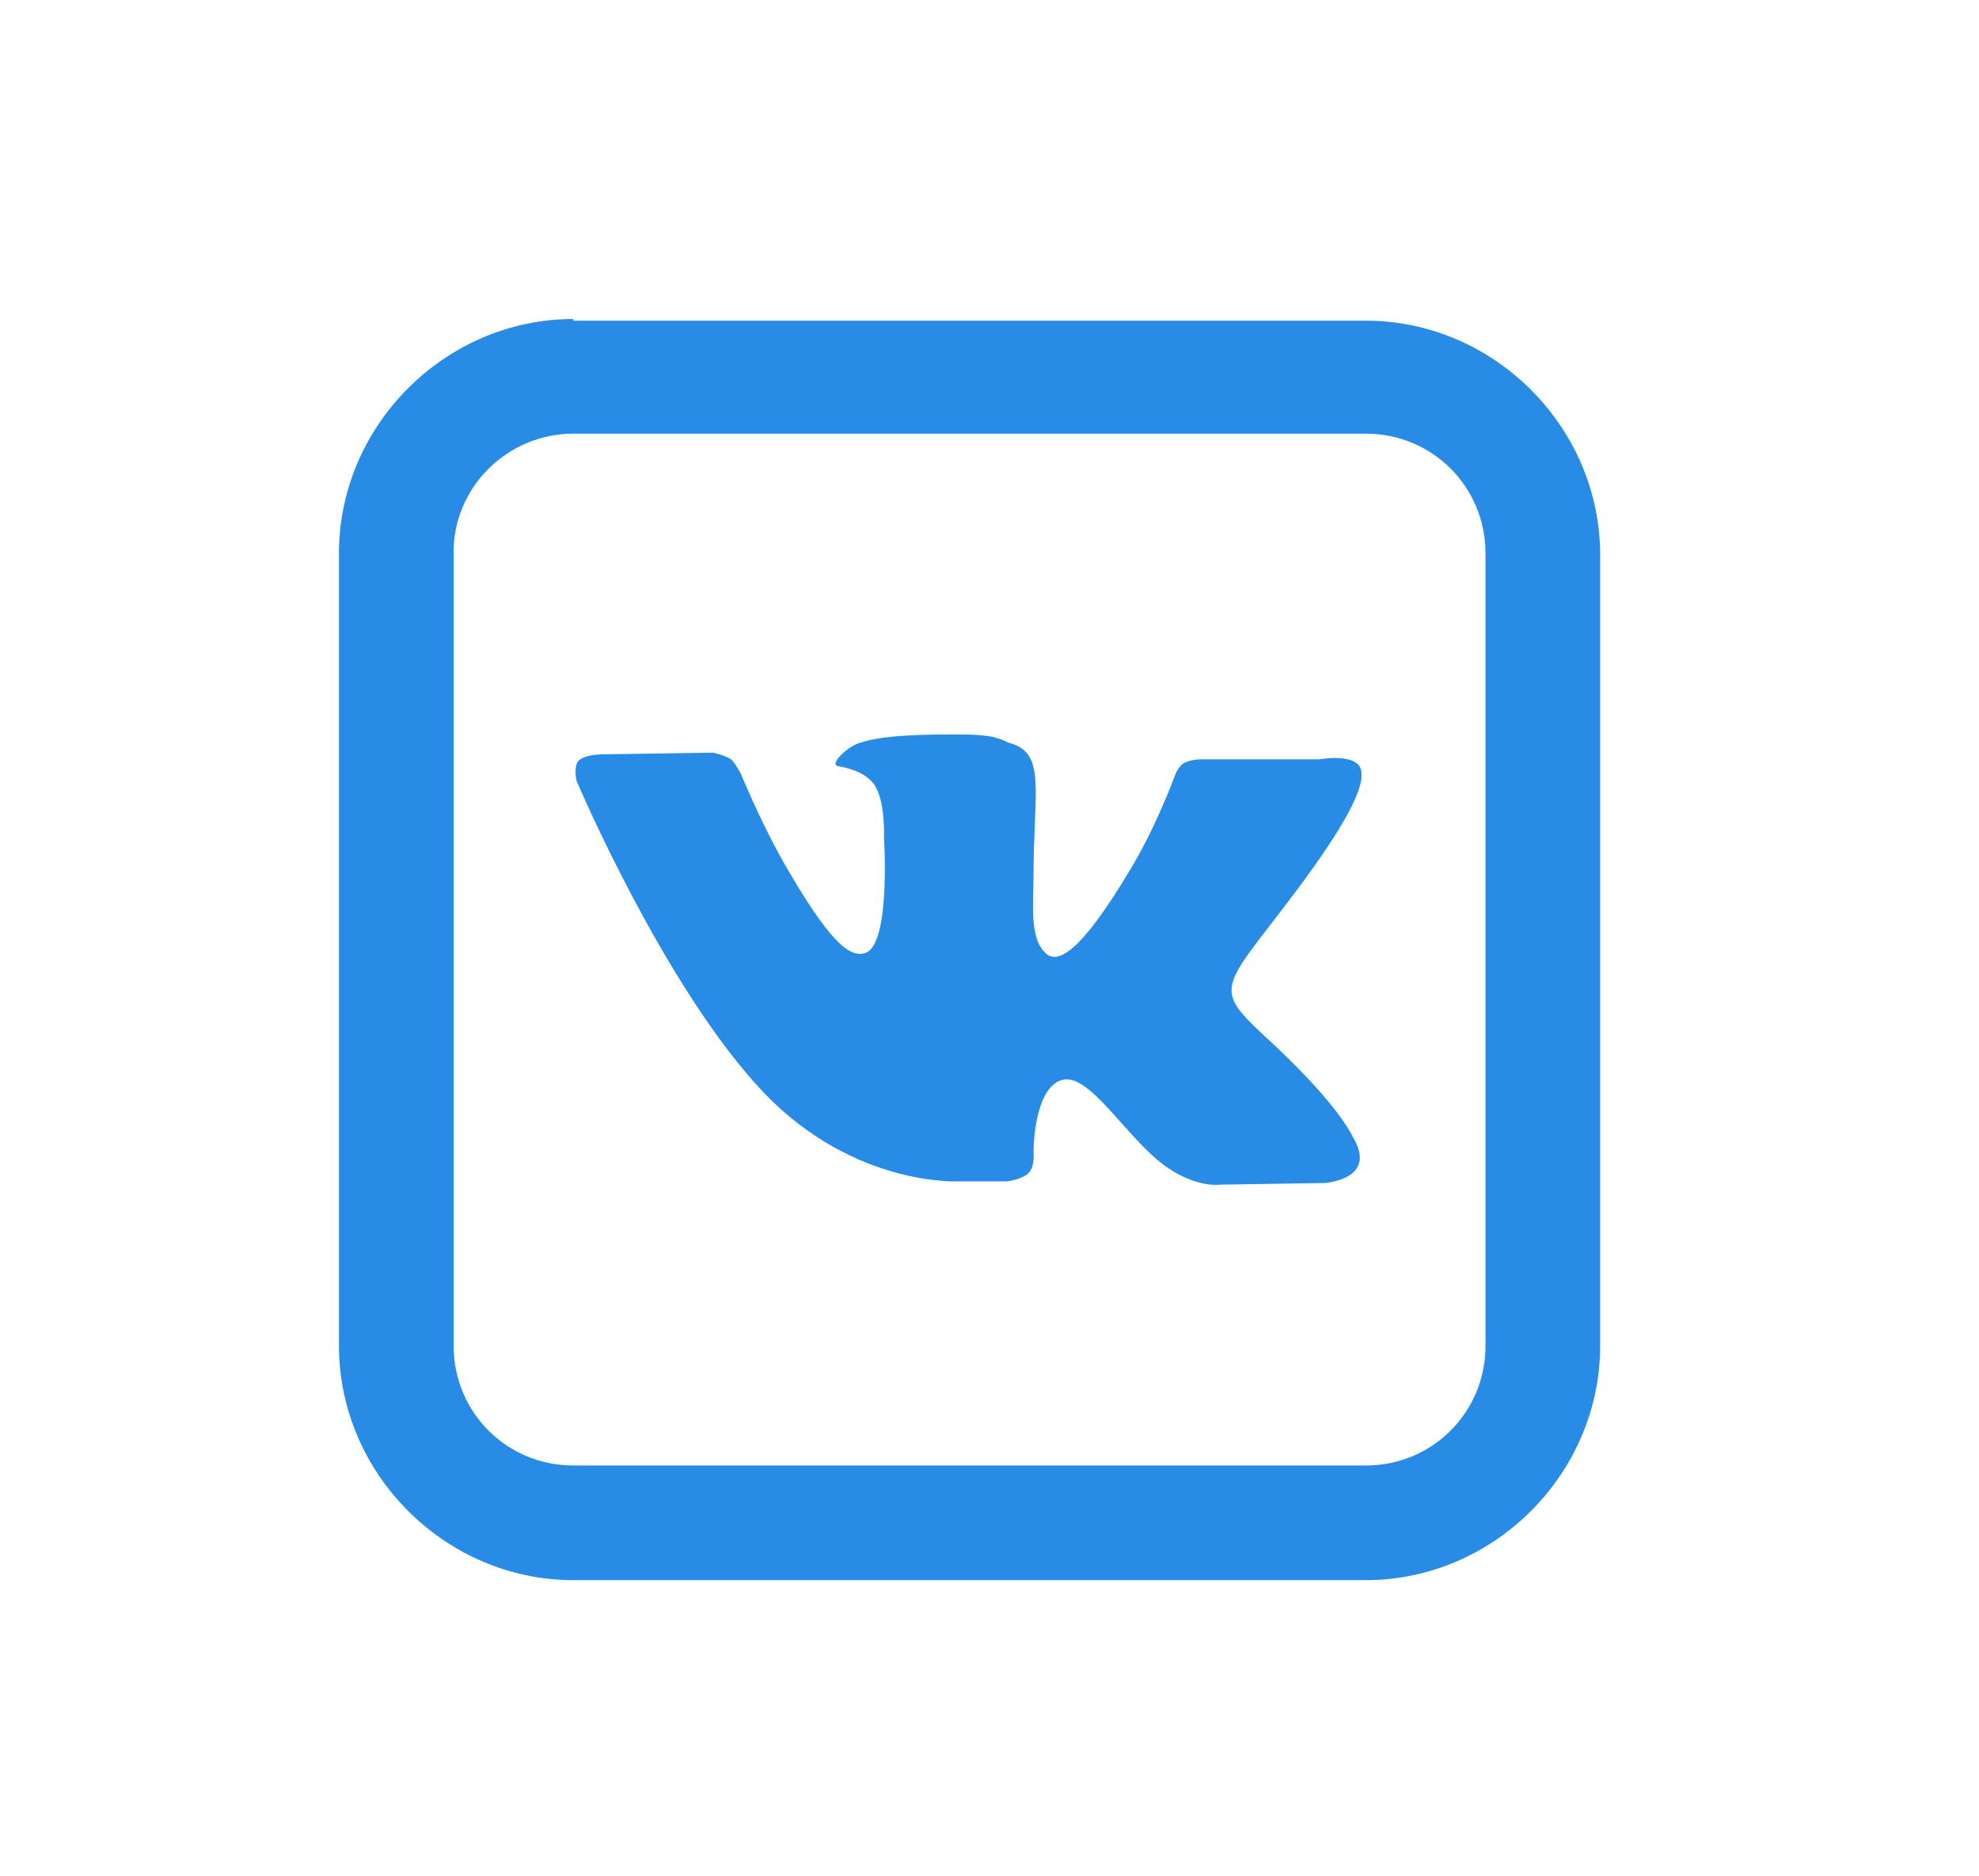
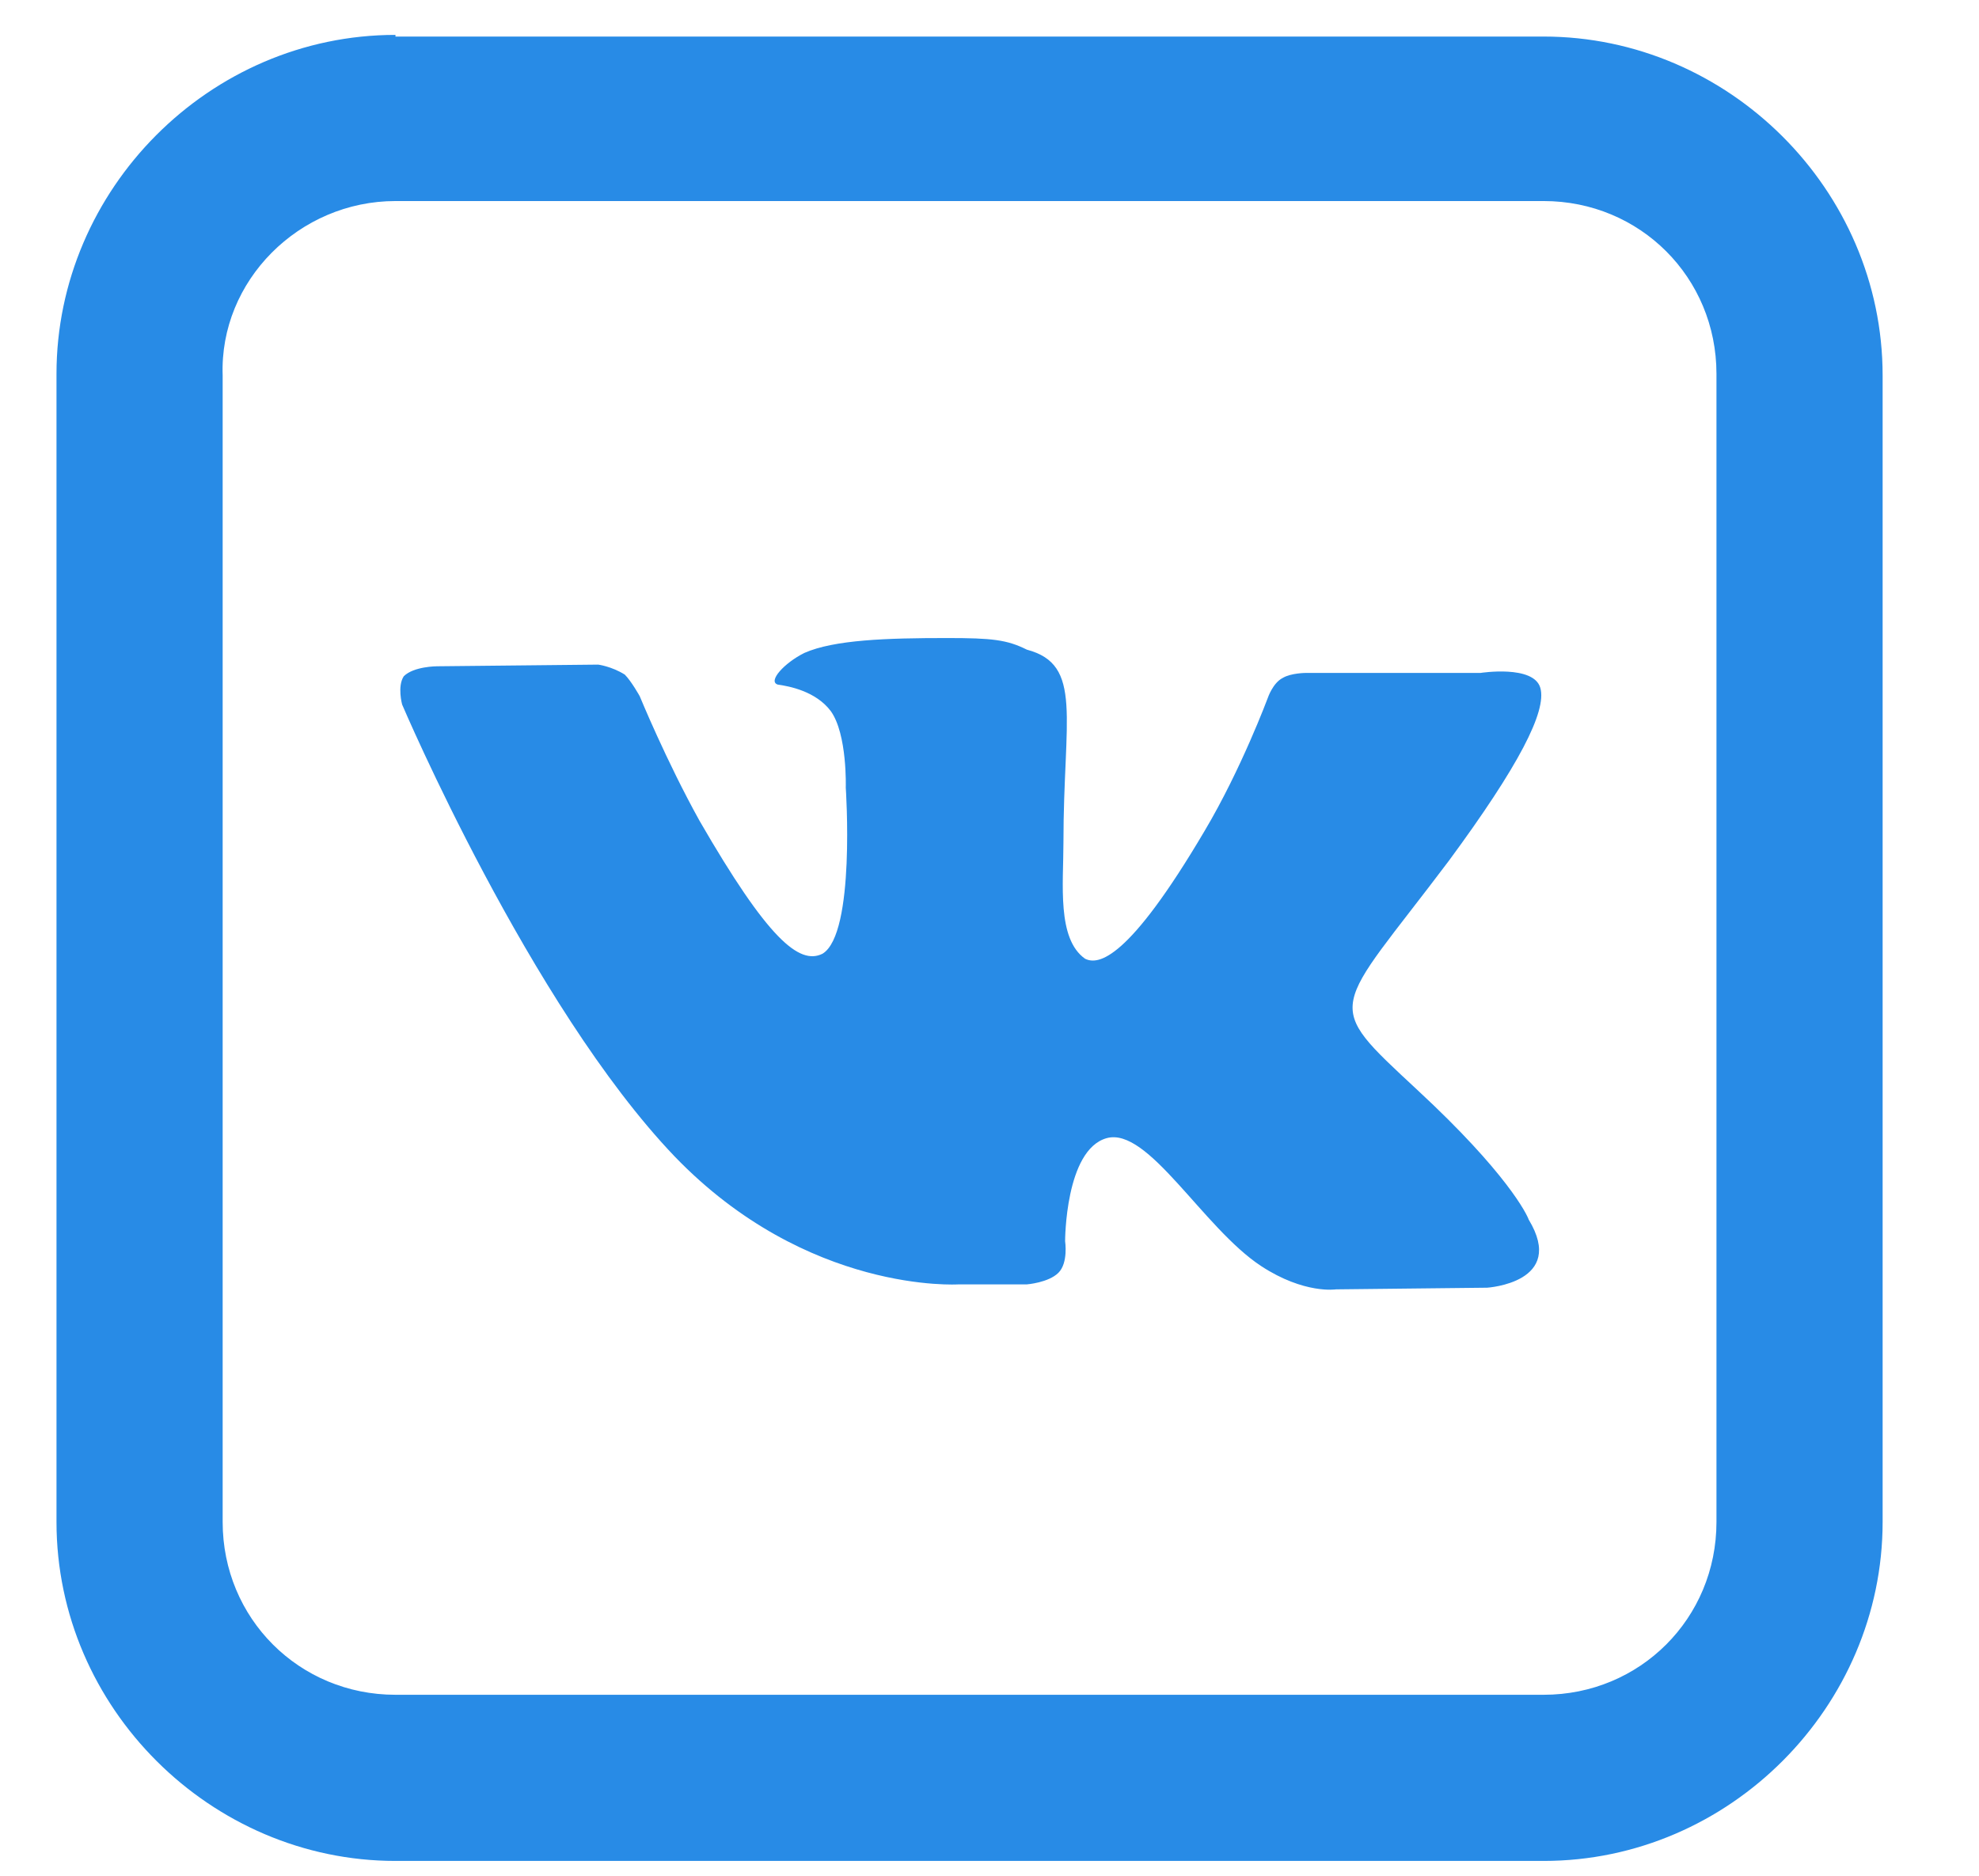
<svg xmlns="http://www.w3.org/2000/svg" version="1.1" id="Слой_1" x="0px" y="0px" viewBox="0 0 119.1 112.9" style="enable-background:new 0 0 119.1 112.9;" xml:space="preserve">
  <style type="text/css">
	.st0{fill:#288BE6;}
</style>
-   <path class="st0" d="M34.5,19.2c-7.7,0-14.1,6.4-14.1,14.1v47.7c0,7.7,6.4,14.1,14.1,14.1h47.7c7.7,0,14.1-6.4,14.1-14.1V33.4  c0-7.7-6.4-14.1-14.1-14.1H34.5z M34.5,26.1h47.7c4,0,7.2,3.2,7.2,7.2v47.7c0,4-3.2,7.2-7.2,7.2H34.5c-4,0-7.2-3.2-7.2-7.2V33.4  C27.2,29.4,30.5,26.1,34.5,26.1z M57.4,44.2c-2.5,0-4.7,0.1-5.9,0.6c-0.8,0.4-1.5,1.2-1.1,1.3c0.5,0.1,1.6,0.3,2.2,1.1  c0.7,1,0.6,3.2,0.6,3.2s0.4,6.1-1,6.9c-1,0.5-2.3-0.6-5.1-5.5c-1.4-2.5-2.5-5.2-2.5-5.2s-0.3-0.6-0.6-0.9c-0.5-0.3-1.1-0.4-1.1-0.4  l-6.7,0.1c0,0-1,0-1.4,0.4c-0.3,0.4-0.1,1.2-0.1,1.2S40,59.5,46,65.8c5.5,5.7,11.8,5.3,11.8,5.3h2.8c0,0,0.9-0.1,1.3-0.5  c0.4-0.4,0.3-1.3,0.3-1.3s0-3.8,1.7-4.3c1.7-0.5,4,3.7,6.4,5.3c1.8,1.2,3.1,1,3.1,1l6.3-0.1c0,0,3.3-0.2,1.7-2.8  c-0.1-0.2-0.9-1.9-4.6-5.4c-4-3.7-3.5-3.1,1.3-9.5c2.9-3.9,4.1-6.2,3.8-7.2c-0.3-1-2.5-0.6-2.5-0.6h-7.1c0,0-0.6,0-1,0.2  c-0.4,0.2-0.6,0.8-0.6,0.8s-1.1,3-2.6,5.5c-3.2,5.4-4.4,5.6-5,5.3c-1.2-0.8-0.9-3.1-0.9-4.8c0-5.2,0.8-7.4-1.5-8  C59.9,44.3,59.3,44.2,57.4,44.2z" />
+   <path class="st0" d="M23.8,2.1c-11.2,0-20.4,9.3-20.4,20.4v69.1c0,11.2,9.3,20.4,20.4,20.4h69.1c11.2,0,20.4-9.3,20.4-20.4v-69  c0-11.2-9.3-20.4-20.4-20.4H23.8V2.1z M23.8,12.1h69.1c5.8,0,10.4,4.6,10.4,10.4v69.1c0,5.8-4.6,10.4-10.4,10.4H23.8  c-5.8,0-10.4-4.6-10.4-10.4v-69C13.2,16.9,18,12.1,23.8,12.1z M57,38.4c-3.6,0-6.8,0.1-8.6,0.9c-1.2,0.6-2.2,1.7-1.6,1.9  c0.7,0.1,2.3,0.4,3.2,1.6c1,1.4,0.9,4.6,0.9,4.6s0.6,8.8-1.4,10c-1.4,0.7-3.3-0.9-7.4-8c-2-3.6-3.6-7.5-3.6-7.5S38,41,37.6,40.6  C36.8,40.1,36,40,36,40l-9.7,0.1c0,0-1.4,0-2,0.6c-0.4,0.6-0.1,1.7-0.1,1.7s7.7,18.1,16.4,27.2c8,8.3,17.1,7.7,17.1,7.7h4.1  c0,0,1.3-0.1,1.9-0.7c0.6-0.6,0.4-1.9,0.4-1.9s0-5.5,2.5-6.2c2.5-0.7,5.8,5.4,9.3,7.7c2.6,1.7,4.5,1.4,4.5,1.4l9.1-0.1  c0,0,4.8-0.3,2.5-4.1c-0.1-0.3-1.3-2.8-6.7-7.8c-5.8-5.4-5.1-4.5,1.9-13.8c4.2-5.7,5.9-9,5.5-10.4c-0.4-1.4-3.6-0.9-3.6-0.9H78.6  c0,0-0.9,0-1.4,0.3c-0.6,0.3-0.9,1.2-0.9,1.2s-1.6,4.3-3.8,8c-4.6,7.8-6.4,8.1-7.2,7.7c-1.7-1.2-1.3-4.5-1.3-7  c0-7.5,1.2-10.7-2.2-11.6C60.6,38.5,59.7,38.4,57,38.4z" />
</svg>
